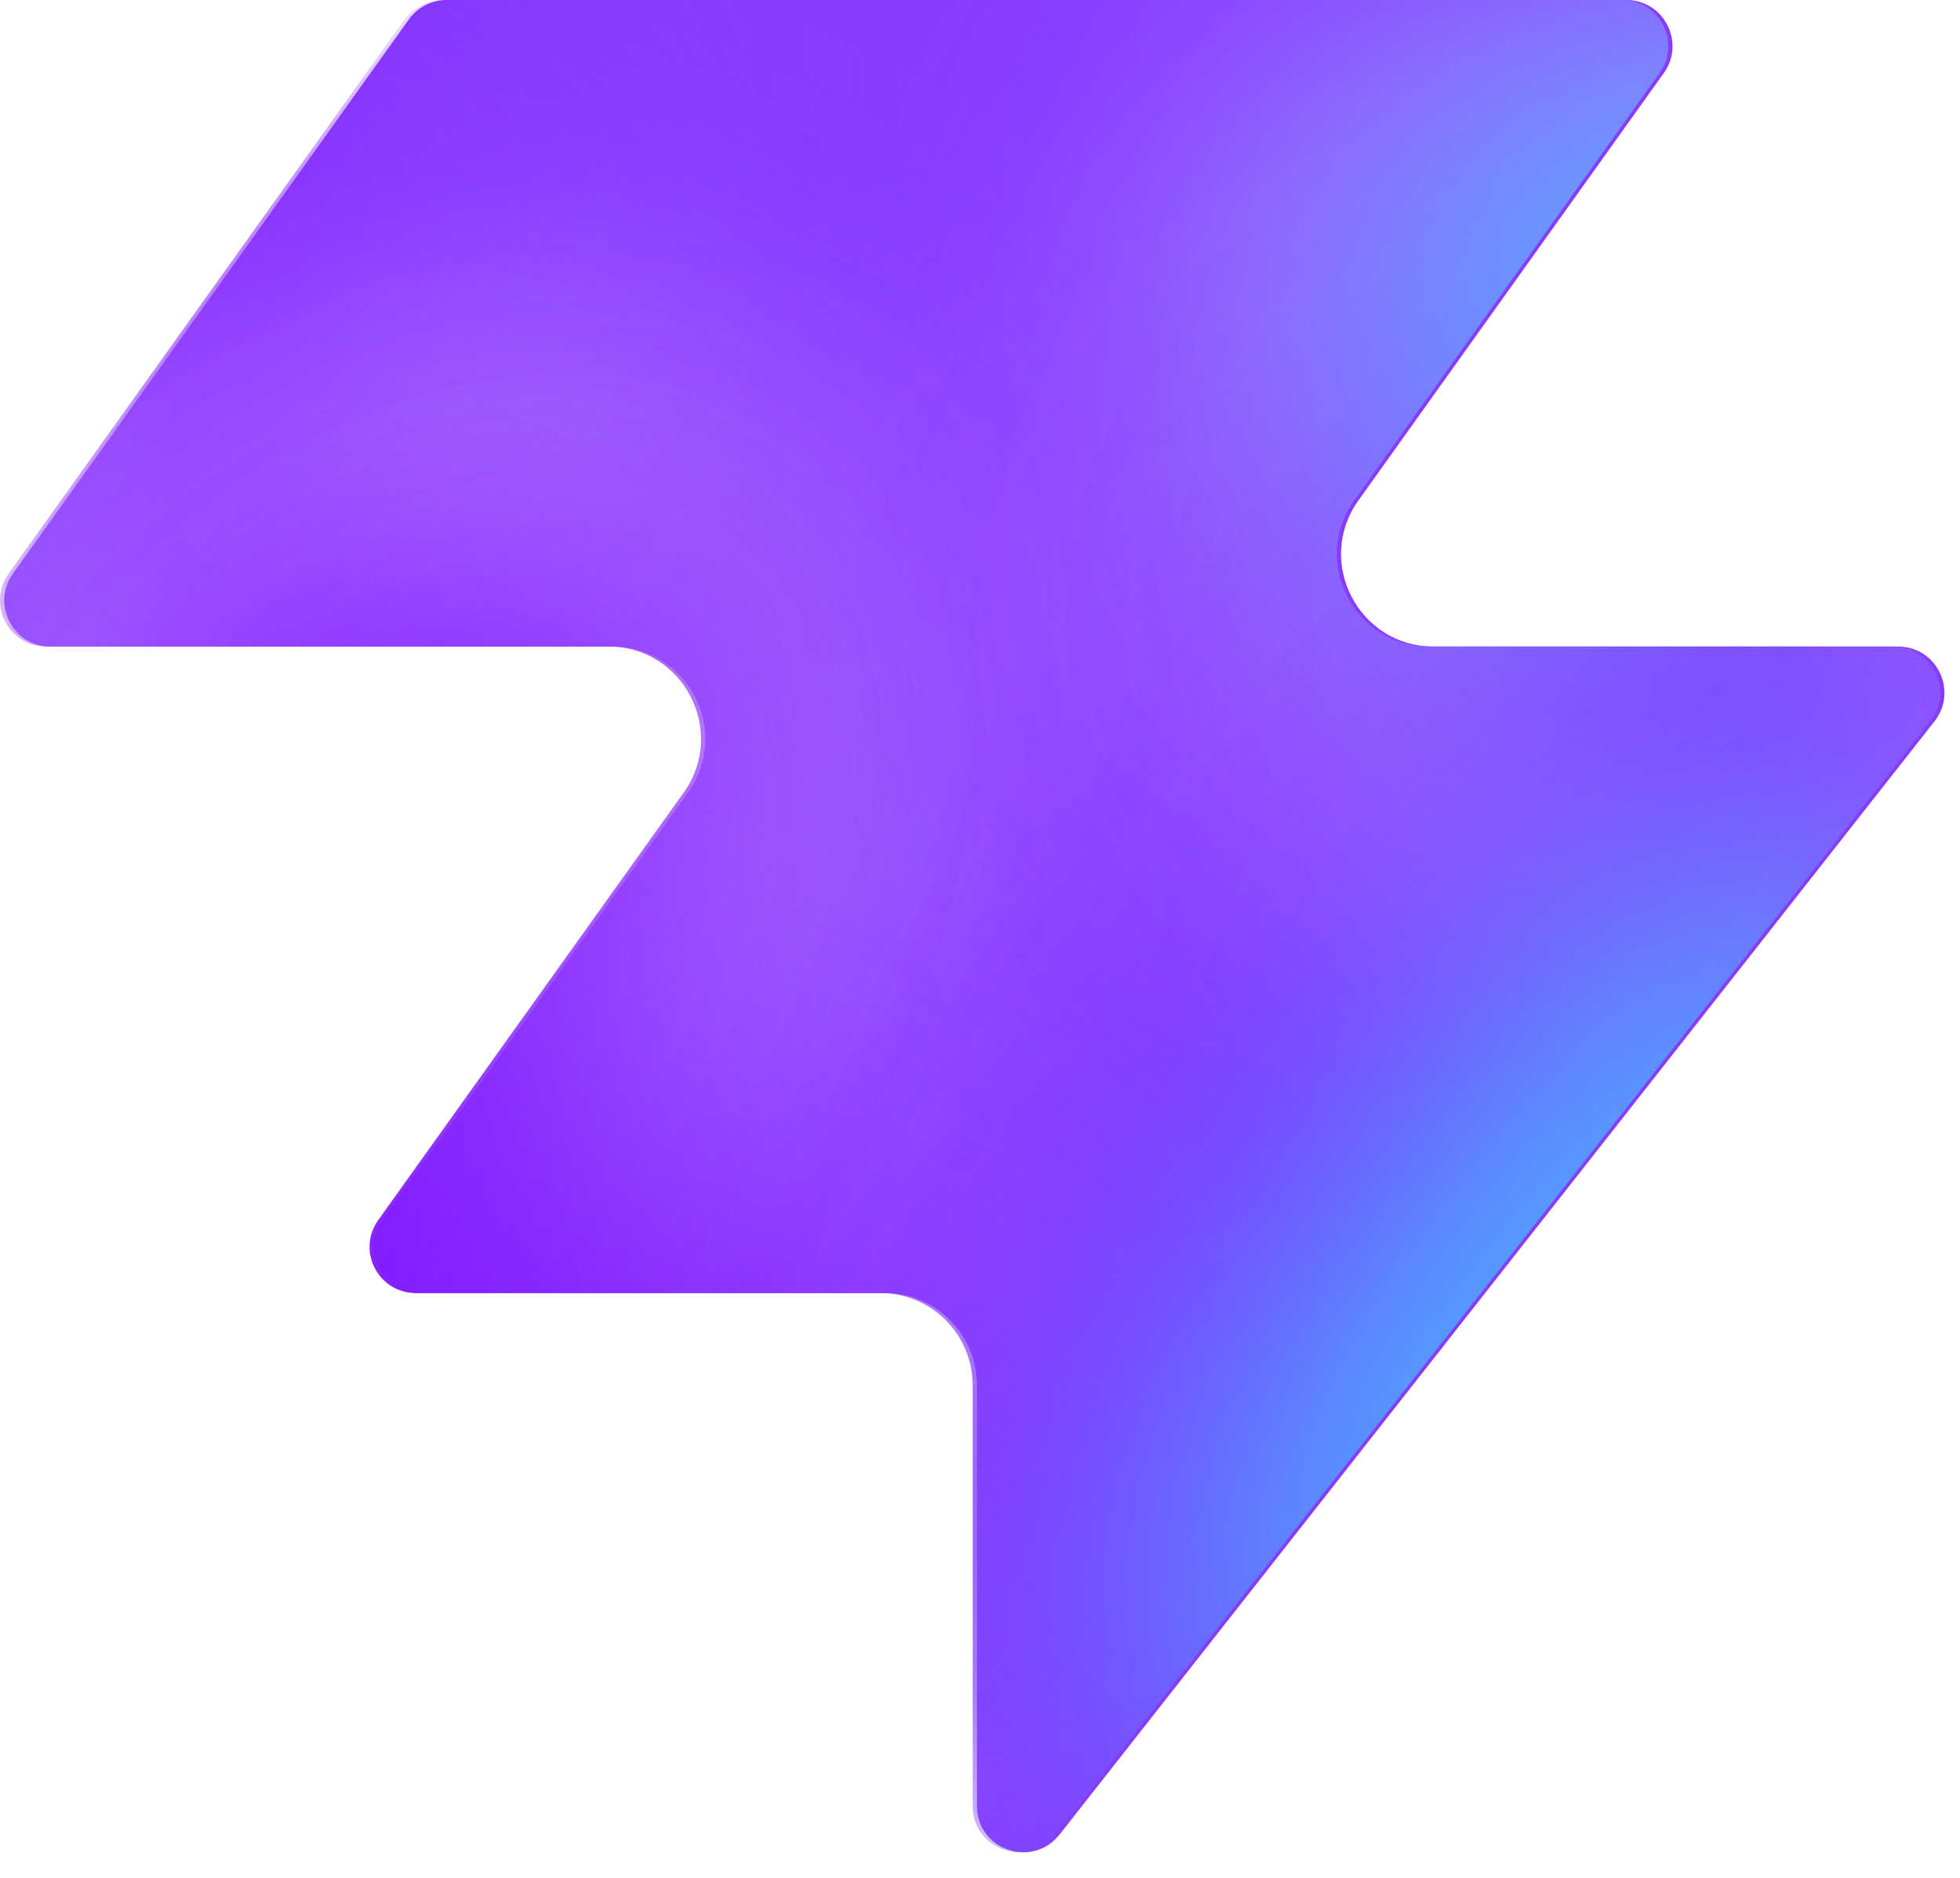
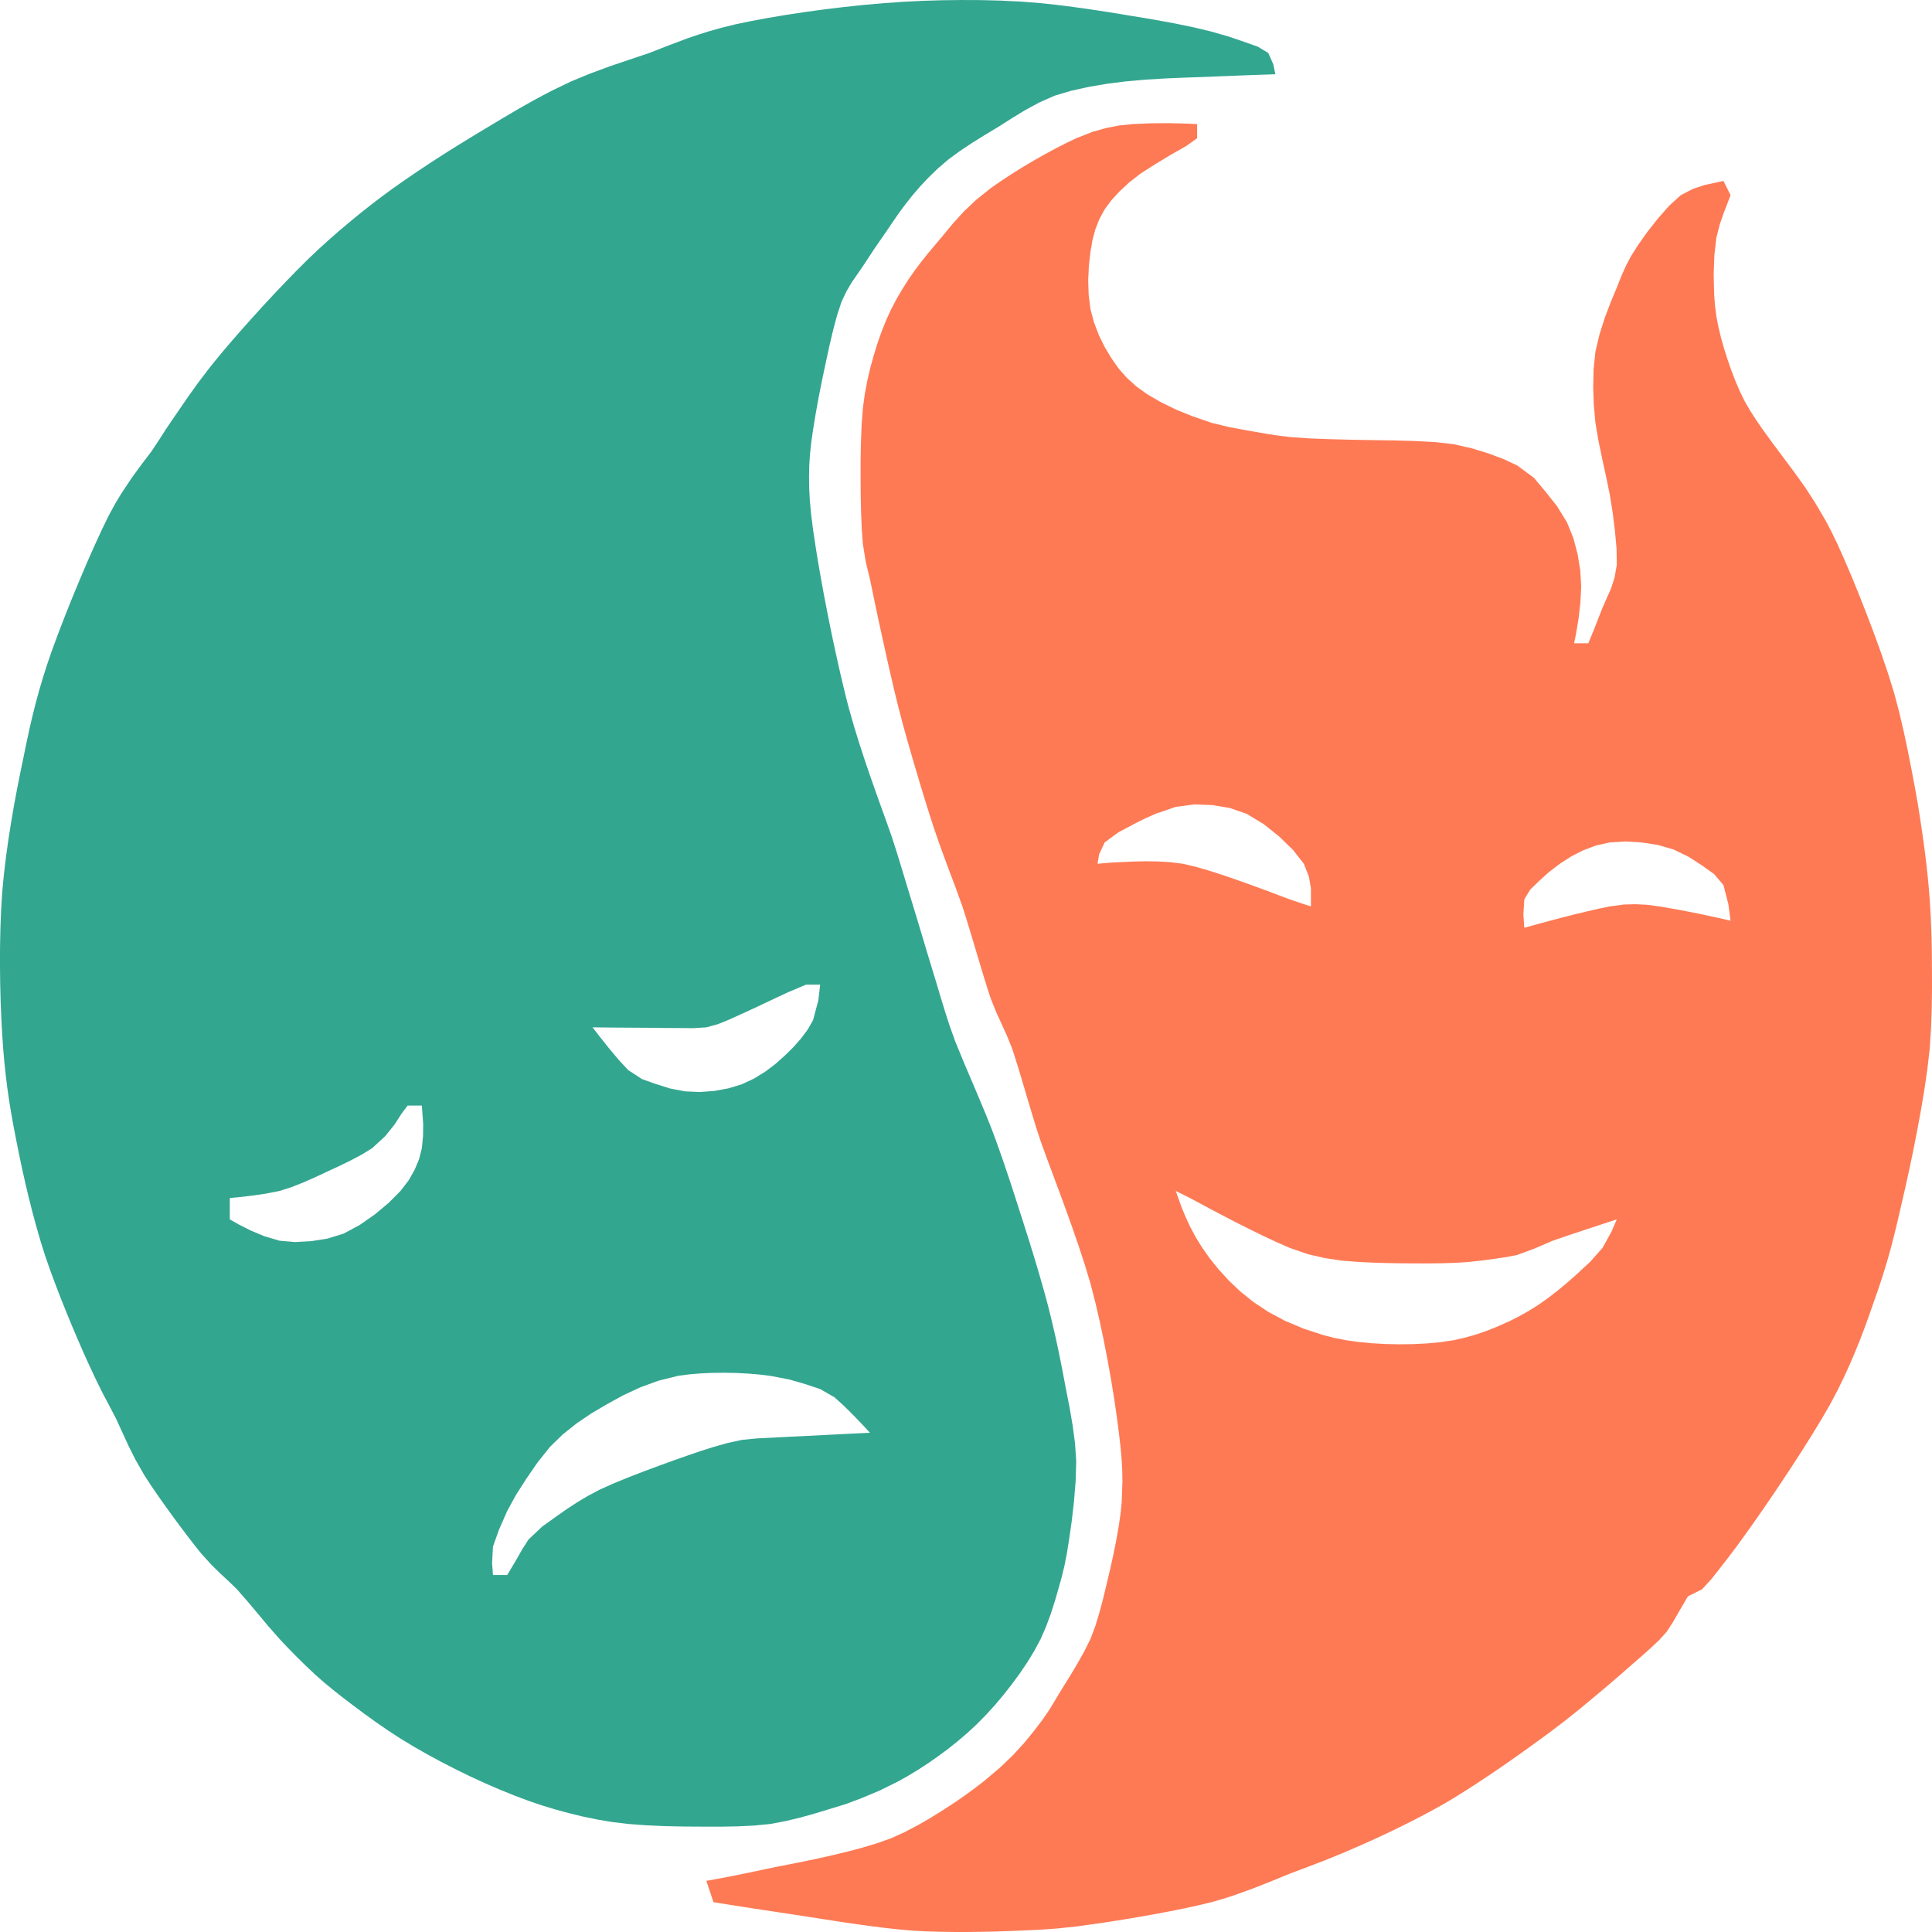
- <svg xmlns="http://www.w3.org/2000/svg" width="48" height="46" fill="none" viewBox="0 0 48 46">
-   <path fill="#863bff" d="M25.946 44.938c-.664.845-2.021.375-2.021-.698V33.937a2.26 2.26 0 0 0-2.262-2.262H10.287c-.92 0-1.456-1.04-.92-1.788l7.48-10.471c1.07-1.497 0-3.578-1.842-3.578H1.237c-.92 0-1.456-1.04-.92-1.788L10.013.474c.214-.297.556-.474.92-.474h28.894c.92 0 1.456 1.04.92 1.788l-7.48 10.471c-1.07 1.498 0 3.579 1.842 3.579h11.377c.943 0 1.473 1.088.89 1.83L25.947 44.94z" style="fill:#863bff;fill:color(display-p3 .525 .23 1);fill-opacity:1" />
-   <mask id="a" width="48" height="46" x="0" y="0" maskUnits="userSpaceOnUse" style="mask-type:alpha">
-     <path fill="#000" d="M25.842 44.938c-.664.844-2.021.375-2.021-.698V33.937a2.26 2.26 0 0 0-2.262-2.262H10.183c-.92 0-1.456-1.04-.92-1.788l7.48-10.471c1.07-1.498 0-3.579-1.842-3.579H1.133c-.92 0-1.456-1.04-.92-1.787L9.91.473c.214-.297.556-.474.92-.474h28.894c.92 0 1.456 1.04.92 1.788l-7.48 10.471c-1.07 1.498 0 3.578 1.842 3.578h11.377c.943 0 1.473 1.088.89 1.832L25.843 44.94z" style="fill:#000;fill-opacity:1" />
-   </mask>
-   <g mask="url(#a)">
-     <g filter="url(#b)">
-       <ellipse cx="5.508" cy="14.704" fill="#ede6ff" rx="5.508" ry="14.704" style="fill:#ede6ff;fill:color(display-p3 .927 .903 1);fill-opacity:1" transform="matrix(.00324 1 1 -.00324 -4.47 31.516)" />
-     </g>
-     <g filter="url(#c)">
-       <ellipse cx="10.399" cy="29.851" fill="#ede6ff" rx="10.399" ry="29.851" style="fill:#ede6ff;fill:color(display-p3 .927 .903 1);fill-opacity:1" transform="matrix(.00324 1 1 -.00324 -39.328 7.883)" />
-     </g>
-     <g filter="url(#d)">
-       <ellipse cx="5.508" cy="30.487" fill="#7e14ff" rx="5.508" ry="30.487" style="fill:#7e14ff;fill:color(display-p3 .492 .077 1);fill-opacity:1" transform="rotate(89.814 -25.913 -14.639)scale(1 -1)" />
-     </g>
-     <g filter="url(#e)">
-       <ellipse cx="5.508" cy="30.599" fill="#7e14ff" rx="5.508" ry="30.599" style="fill:#7e14ff;fill:color(display-p3 .492 .077 1);fill-opacity:1" transform="rotate(89.814 -32.644 -3.334)scale(1 -1)" />
-     </g>
-     <g filter="url(#f)">
-       <ellipse cx="5.508" cy="30.599" fill="#7e14ff" rx="5.508" ry="30.599" style="fill:#7e14ff;fill:color(display-p3 .492 .077 1);fill-opacity:1" transform="matrix(.00324 1 1 -.00324 -34.34 30.47)" />
-     </g>
-     <g filter="url(#g)">
-       <ellipse cx="14.072" cy="22.078" fill="#ede6ff" rx="14.072" ry="22.078" style="fill:#ede6ff;fill:color(display-p3 .927 .903 1);fill-opacity:1" transform="rotate(93.35 24.506 48.493)scale(-1 1)" />
-     </g>
-     <g filter="url(#h)">
-       <ellipse cx="3.47" cy="21.501" fill="#7e14ff" rx="3.47" ry="21.501" style="fill:#7e14ff;fill:color(display-p3 .492 .077 1);fill-opacity:1" transform="rotate(89.009 28.708 47.59)scale(-1 1)" />
-     </g>
-     <g filter="url(#i)">
-       <ellipse cx="3.47" cy="21.501" fill="#7e14ff" rx="3.47" ry="21.501" style="fill:#7e14ff;fill:color(display-p3 .492 .077 1);fill-opacity:1" transform="rotate(89.009 28.708 47.59)scale(-1 1)" />
-     </g>
-     <g filter="url(#j)">
-       <ellipse cx=".387" cy="8.972" fill="#7e14ff" rx="4.407" ry="29.108" style="fill:#7e14ff;fill:color(display-p3 .492 .077 1);fill-opacity:1" transform="rotate(39.51 .387 8.972)" />
-     </g>
-     <g filter="url(#k)">
-       <ellipse cx="47.523" cy="-6.092" fill="#7e14ff" rx="4.407" ry="29.108" style="fill:#7e14ff;fill:color(display-p3 .492 .077 1);fill-opacity:1" transform="rotate(37.892 47.523 -6.092)" />
-     </g>
-     <g filter="url(#l)">
-       <ellipse cx="41.412" cy="6.333" fill="#47bfff" rx="5.971" ry="9.665" style="fill:#47bfff;fill:color(display-p3 .28 .748 1);fill-opacity:1" transform="rotate(37.892 41.412 6.333)" />
-     </g>
-     <g filter="url(#m)">
-       <ellipse cx="-1.879" cy="38.332" fill="#7e14ff" rx="4.407" ry="29.108" style="fill:#7e14ff;fill:color(display-p3 .492 .077 1);fill-opacity:1" transform="rotate(37.892 -1.88 38.332)" />
-     </g>
-     <g filter="url(#n)">
-       <ellipse cx="-1.879" cy="38.332" fill="#7e14ff" rx="4.407" ry="29.108" style="fill:#7e14ff;fill:color(display-p3 .492 .077 1);fill-opacity:1" transform="rotate(37.892 -1.88 38.332)" />
-     </g>
-     <g filter="url(#o)">
-       <ellipse cx="35.651" cy="29.907" fill="#7e14ff" rx="4.407" ry="29.108" style="fill:#7e14ff;fill:color(display-p3 .492 .077 1);fill-opacity:1" transform="rotate(37.892 35.651 29.907)" />
-     </g>
-     <g filter="url(#p)">
-       <ellipse cx="38.418" cy="32.4" fill="#47bfff" rx="5.971" ry="15.297" style="fill:#47bfff;fill:color(display-p3 .28 .748 1);fill-opacity:1" transform="rotate(37.892 38.418 32.4)" />
-     </g>
-   </g>
-   <defs>
-     <filter id="b" width="60.045" height="41.654" x="-19.77" y="16.149" color-interpolation-filters="sRGB" filterUnits="userSpaceOnUse">
-       <feFlood flood-opacity="0" result="BackgroundImageFix" />
-       <feBlend in="SourceGraphic" in2="BackgroundImageFix" result="shape" />
-       <feGaussianBlur result="effect1_foregroundBlur_2002_17158" stdDeviation="7.659" />
-     </filter>
-     <filter id="c" width="90.34" height="51.437" x="-54.613" y="-7.533" color-interpolation-filters="sRGB" filterUnits="userSpaceOnUse">
-       <feFlood flood-opacity="0" result="BackgroundImageFix" />
-       <feBlend in="SourceGraphic" in2="BackgroundImageFix" result="shape" />
-       <feGaussianBlur result="effect1_foregroundBlur_2002_17158" stdDeviation="7.659" />
-     </filter>
-     <filter id="d" width="79.355" height="29.4" x="-49.64" y="2.03" color-interpolation-filters="sRGB" filterUnits="userSpaceOnUse">
-       <feFlood flood-opacity="0" result="BackgroundImageFix" />
-       <feBlend in="SourceGraphic" in2="BackgroundImageFix" result="shape" />
-       <feGaussianBlur result="effect1_foregroundBlur_2002_17158" stdDeviation="4.596" />
-     </filter>
-     <filter id="e" width="79.579" height="29.4" x="-45.045" y="20.029" color-interpolation-filters="sRGB" filterUnits="userSpaceOnUse">
-       <feFlood flood-opacity="0" result="BackgroundImageFix" />
-       <feBlend in="SourceGraphic" in2="BackgroundImageFix" result="shape" />
-       <feGaussianBlur result="effect1_foregroundBlur_2002_17158" stdDeviation="4.596" />
-     </filter>
-     <filter id="f" width="79.579" height="29.4" x="-43.513" y="21.178" color-interpolation-filters="sRGB" filterUnits="userSpaceOnUse">
-       <feFlood flood-opacity="0" result="BackgroundImageFix" />
-       <feBlend in="SourceGraphic" in2="BackgroundImageFix" result="shape" />
-       <feGaussianBlur result="effect1_foregroundBlur_2002_17158" stdDeviation="4.596" />
-     </filter>
-     <filter id="g" width="74.749" height="58.852" x="15.756" y="-17.901" color-interpolation-filters="sRGB" filterUnits="userSpaceOnUse">
-       <feFlood flood-opacity="0" result="BackgroundImageFix" />
-       <feBlend in="SourceGraphic" in2="BackgroundImageFix" result="shape" />
-       <feGaussianBlur result="effect1_foregroundBlur_2002_17158" stdDeviation="7.659" />
-     </filter>
-     <filter id="h" width="61.377" height="25.362" x="23.548" y="2.284" color-interpolation-filters="sRGB" filterUnits="userSpaceOnUse">
-       <feFlood flood-opacity="0" result="BackgroundImageFix" />
-       <feBlend in="SourceGraphic" in2="BackgroundImageFix" result="shape" />
-       <feGaussianBlur result="effect1_foregroundBlur_2002_17158" stdDeviation="4.596" />
-     </filter>
-     <filter id="i" width="61.377" height="25.362" x="23.548" y="2.284" color-interpolation-filters="sRGB" filterUnits="userSpaceOnUse">
-       <feFlood flood-opacity="0" result="BackgroundImageFix" />
-       <feBlend in="SourceGraphic" in2="BackgroundImageFix" result="shape" />
-       <feGaussianBlur result="effect1_foregroundBlur_2002_17158" stdDeviation="4.596" />
-     </filter>
-     <filter id="j" width="56.045" height="63.649" x="-27.636" y="-22.853" color-interpolation-filters="sRGB" filterUnits="userSpaceOnUse">
-       <feFlood flood-opacity="0" result="BackgroundImageFix" />
-       <feBlend in="SourceGraphic" in2="BackgroundImageFix" result="shape" />
-       <feGaussianBlur result="effect1_foregroundBlur_2002_17158" stdDeviation="4.596" />
-     </filter>
-     <filter id="k" width="54.814" height="64.646" x="20.116" y="-38.415" color-interpolation-filters="sRGB" filterUnits="userSpaceOnUse">
-       <feFlood flood-opacity="0" result="BackgroundImageFix" />
-       <feBlend in="SourceGraphic" in2="BackgroundImageFix" result="shape" />
-       <feGaussianBlur result="effect1_foregroundBlur_2002_17158" stdDeviation="4.596" />
-     </filter>
-     <filter id="l" width="33.541" height="35.313" x="24.641" y="-11.323" color-interpolation-filters="sRGB" filterUnits="userSpaceOnUse">
-       <feFlood flood-opacity="0" result="BackgroundImageFix" />
-       <feBlend in="SourceGraphic" in2="BackgroundImageFix" result="shape" />
-       <feGaussianBlur result="effect1_foregroundBlur_2002_17158" stdDeviation="4.596" />
-     </filter>
-     <filter id="m" width="54.814" height="64.646" x="-29.286" y="6.009" color-interpolation-filters="sRGB" filterUnits="userSpaceOnUse">
-       <feFlood flood-opacity="0" result="BackgroundImageFix" />
-       <feBlend in="SourceGraphic" in2="BackgroundImageFix" result="shape" />
-       <feGaussianBlur result="effect1_foregroundBlur_2002_17158" stdDeviation="4.596" />
-     </filter>
-     <filter id="n" width="54.814" height="64.646" x="-29.286" y="6.009" color-interpolation-filters="sRGB" filterUnits="userSpaceOnUse">
-       <feFlood flood-opacity="0" result="BackgroundImageFix" />
-       <feBlend in="SourceGraphic" in2="BackgroundImageFix" result="shape" />
-       <feGaussianBlur result="effect1_foregroundBlur_2002_17158" stdDeviation="4.596" />
-     </filter>
-     <filter id="o" width="54.814" height="64.646" x="8.244" y="-2.416" color-interpolation-filters="sRGB" filterUnits="userSpaceOnUse">
-       <feFlood flood-opacity="0" result="BackgroundImageFix" />
-       <feBlend in="SourceGraphic" in2="BackgroundImageFix" result="shape" />
-       <feGaussianBlur result="effect1_foregroundBlur_2002_17158" stdDeviation="4.596" />
-     </filter>
-     <filter id="p" width="39.409" height="43.623" x="18.713" y="10.588" color-interpolation-filters="sRGB" filterUnits="userSpaceOnUse">
-       <feFlood flood-opacity="0" result="BackgroundImageFix" />
-       <feBlend in="SourceGraphic" in2="BackgroundImageFix" result="shape" />
-       <feGaussianBlur result="effect1_foregroundBlur_2002_17158" stdDeviation="4.596" />
-     </filter>
-   </defs>
+ <svg xmlns="http://www.w3.org/2000/svg" viewBox="202.69 48.56 271.63 271.63">
+   <path fill="#33a690" d="m327 49 2.714-.189 2.688-.135 2.702-.082c.893-.01 1.787-.02 2.709-.032l2.712.01 2.752.069 2.8.134L349 49c.517.055 1.034.11 1.567.165l1.61.192 1.627.212 1.637.228 1.632.242 1.621.252 1.606.26 1.575.261 1.524.25c.734.125.734.125 1.483.25l2.86.52 2.706.557L373 53l2.435.7 2.198.75 1.91.678L381 56l.71 1.597L382 59l-1.769.06-2.473.088-2.735.11-2.898.117c-.918.03-1.836.062-2.781.094l-2.774.117-2.807.172L361 60l-2.652.334-2.555.436-2.467.539L351 62l-2.107.926-1.975 1.062-1.885 1.143-1.846 1.181-1.904 1.147-1.865 1.154-1.774 1.182L336 71l-1.433 1.232-1.29 1.248-1.189 1.259L331 76l-.992 1.251-.922 1.249-.867 1.25-.844 1.25-.867 1.25-.86 1.25L324 86l-1.574 2.285-.738 1.255L321 91l-.61 1.855-.558 2.079-.52 2.191-.5 2.313c-.17.804-.34 1.61-.517 2.439l-.49 2.459-.439 2.425L317 109l-.257 1.802-.173 1.612-.1 1.577-.033 1.572.02 1.623.094 1.74.174 1.885L317 123l.412 2.748.243 1.495.263 1.55.28 1.577.295 1.605.31 1.632.322 1.643.331 1.642.34 1.639.35 1.63.358 1.62.366 1.612.373 1.584.377 1.544L322 148l.761 2.68.766 2.476.768 2.35.767 2.244.774 2.202.758 2.118.73 2.02L328 166l.574 1.76.52 1.67.493 1.618.476 1.577.47 1.544.475 1.554.481 1.586L332 179c.19.631.378 1.263.573 1.914l.607 2.02.632 2.077.625 2.052.55 1.855.572 1.867c.21.654.422 1.307.64 1.98L337 195l1.131 2.75.626 1.48.65 1.524.657 1.55.658 1.566.653 1.575L342 207l.56 1.487.528 1.461.511 1.46.499 1.46.494 1.471.49 1.489.487 1.505.493 1.542.516 1.607.521 1.64.517 1.654.509 1.661.496 1.659.48 1.65.463 1.64L350 232l.397 1.572.369 1.541.346 1.517.325 1.495.594 2.938.531 2.812.51 2.605.432 2.512.327 2.468L354 254l-.084 2.831-.232 2.868-.321 2.775L353 265l-.318 1.987-.338 1.728-.395 1.62-.449 1.603-.51 1.766-.58 1.8-.656 1.766L349 279l-.891 1.664-.988 1.613-1.06 1.57-1.123 1.528-1.169 1.49-1.214 1.44-1.26 1.382L340 291l-1.327 1.228-1.353 1.155-1.371 1.09-1.387 1.027-1.397.973-1.4.91-1.392.845L329 299l-2.64 1.305-2.548 1.07-2.23.836L319 303l-1.747.53-1.96.548-2.091.507L311 305l-2.259.223-2.335.113-2.407.045-2.499-.006-2.647-.014-2.681-.056c-.875-.04-1.75-.078-2.65-.118L291 305l-2.225-.272-2.072-.345-2.003-.41-1.95-.473-1.942-.525-1.933-.588-1.922-.655L275 301l-2.047-.83-2.078-.9-2.072-.956-2.053-1.002-2.008-1.03-1.965-1.063-1.918-1.094L259 293l-1.785-1.164-1.711-1.18-1.642-1.185-1.55-1.159-1.42-1.078-1.341-1.058-1.283-1.062L247 284l-1.334-1.258-1.31-1.293-1.242-1.269L242 279l-1.625-1.844L239 275.5l-1.54-1.828L236 272c-.4-.387-.8-.773-1.21-1.172l-1.165-1.078-1.207-1.184L231 267l-.931-1.157-1.018-1.316-1.049-1.392-1.065-1.447-1.057-1.462-1.025-1.453-.979-1.43L223 256l-1.262-2.21-.988-1.977-.898-1.946L219 248l-.914-1.742-.961-1.82-.992-2.004L215 240l-.696-1.558-.75-1.72-.77-1.82L212 233l-.78-1.948-.767-1.99-.748-2.027L209 225l-.627-2.004-.576-1.996-.54-1.997-.507-2.003-.483-2.026-.454-2.02-.422-2.003L205 209l-.36-1.842-.327-1.799-.298-1.8-.265-1.809-.232-1.833-.202-1.886-.171-1.953L203 194l-.125-2.297-.098-2.422-.062-2.49-.028-2.541.008-2.554.051-2.567.097-2.574L203 174l.239-2.504.296-2.469.338-2.434.377-2.405.412-2.394.436-2.345.453-2.28L206 155l.406-1.978.403-1.877c.14-.607.28-1.214.426-1.839l.452-1.806.484-1.785.536-1.817.596-1.872L210 140l.865-2.347.96-2.489 1.007-2.519 1.043-2.52 1.052-2.471 1.05-2.377 1.036-2.254L218 121l.886-1.62.825-1.376 1.539-2.317 1.453-1.984L224 112c.345-.52.69-1.042 1.047-1.578l.953-1.484.969-1.438L228 106l1.156-1.687 1.344-1.876 1.555-2.042.905-1.135L234 98l1.251-1.467 1.382-1.584 1.462-1.641 1.53-1.683 1.573-1.697 1.599-1.686 1.615-1.66L246 85l1.494-1.417 1.46-1.325 1.458-1.275 1.463-1.233 1.48-1.213 1.508-1.193 1.538-1.172L258 75l1.712-1.203 1.768-1.203 1.787-1.184 1.796-1.16 1.79-1.127 1.764-1.088 1.73-1.046L272 66l1.513-.907 1.432-.847 1.388-.8 1.354-.758 1.343-.728 1.33-.69c.87-.42 1.742-.838 2.64-1.27l2.703-1.113 2.735-1.012 2.785-.941L294 56l2.621-1.027 2.754-1.035 1.463-.5 1.568-.489 1.696-.479L306 52l2.227-.466 2.43-.452 2.556-.43 2.662-.402 2.727-.372 2.777-.335 2.817-.295zm-11 138-2.496 1.059-1.443.67-1.498.708-1.487.698-1.447.674L305 192l-1.427.568L302 193l-1.81.114-1.983-.016-2.158-.01-2.236-.025-2.272-.014-2.146-.014-1.974-.02L286 193l.96 1.244 1.302 1.635 1.388 1.66L291 199l1.957 1.277 1.856.66 2.074.657L299 202l2.082.094 2.043-.156 1.992-.364L307 201l1.695-.793 1.555-.957 1.434-1.082L313 197l1.223-1.2 1.09-1.238.94-1.257L317 192l.75-2.812L318 187zm-56 17-.832 1.102-.98 1.523-1.31 1.645L255 210l-1.391.857-1.582.842-1.682.82-1.72.793-1.64.77-1.633.719-1.636.65L242 216l-1.974.388-1.94.28-1.788.208L235 217v3l1.215.691 1.722.871 1.938.813L242 223l2.188.188 2.25-.125c.754-.12 1.508-.238 2.285-.36L251 222l2.246-1.203 2.129-1.484 1.96-1.637L259 216l1.164-1.52L261 213l.613-1.477L262 210c.055-.565.11-1.13.168-1.71l.02-1.665L262 204zm38 38-2.773.691-2.54.934-2.41 1.121L288 246l-2.184 1.285-2.066 1.403-1.93 1.539L280 252c-.58.73-1.16 1.46-1.758 2.21l-1.617 2.352-1.398 2.192L274 261l-1.156 2.633L272 266l-.125 2.313L272 270h2l1.363-2.285.784-1.387L277 265l1.918-1.809 2.27-1.628 1.266-.884 1.378-.902 1.495-.89L287 258l1.966-.882 2.108-.864 2.15-.832 2.151-.797 2.09-.76 1.996-.7 1.775-.612L303 252l1.95-.553L307 251l2.106-.205 2.222-.111 2.422-.127 2.5-.12 2.547-.13 2.406-.123 2.208-.108L325 250l-.953-1.03-1.297-1.357-1.39-1.384L320 245l-2-1.145-2-.667c-.775-.225-1.55-.45-2.348-.68L311 242l-1.519-.185-1.602-.135-1.644-.085-1.673-.032-1.682.015c-.55.025-1.102.05-1.67.074l-1.64.137z" />
+   <path fill="#fe7a55" d="m362 66 2.488-.105 2.512-.02 2.313.055L371 66v2l-1.574 1.113-2.113 1.2-2.208 1.335L363 73l-1.574 1.227-1.301 1.21-1.16 1.258L358 78l-.746 1.367-.567 1.445-.406 1.524L356 84l-.219 1.914-.094 2.023.063 2.047L356 92l.5 1.89.688 1.797.847 1.72L359 99l.996 1.406 1.129 1.281 1.313 1.188L364 104l1.938 1.125 2.187 1.063 2.257.904L373 108l2.474.6 2.604.486 2.917.506 1.503.223c.496.06.991.122 1.502.185l2.9.203 2.89.106 2.913.076 2.922.052 2.945.042 2.907.08 2.817.146L407 111l2.575.576 2.39.733c.72.27 1.44.54 2.181.82.918.43.918.43 1.854.871l2.34 1.727 1.598 1.898 1.683 2.133L423 122l.91 2.242.59 2.258.367 2.246L425 131l-.117 2.348-.258 2.214-.336 2.004L424 139h2l.875-2.125.543-1.402L428 134l1.188-2.687.496-1.528L430 128l-.027-2.254-.223-2.496-.324-2.61L429 118l-.52-2.516-.543-2.484-.515-2.496L427 108l-.234-2.535-.079-2.528.055-2.488L427 98l.57-2.418.743-2.332.843-2.227L430 89l.656-1.648.656-1.477.75-1.398L433 83l1.313-1.852 1.5-1.898 1.558-1.77L439 76l1.723-.887 1.652-.55L445 74l1 2-.937 2.438-.567 1.613L444 82l-.277 2.418-.098 2.707.066 2.879c.04.491.078.982.118 1.489L444 93l.289 1.511.363 1.516.427 1.518.483 1.517.527 1.522.579 1.506.634 1.48L448 105l.78 1.34.833 1.289.867 1.257.895 1.239.918 1.251.922 1.237L455 115l1.504 2.105 1.433 2.207 1.458 2.497.768 1.464L461 125l.974 2.168 1.038 2.43 1.054 2.581 1.059 2.696 1.04 2.733 1.003 2.775.958 2.81L469 146l.729 2.769.634 2.723.568 2.676.507 2.582.459 2.414.412 2.32.364 2.275L473 166l.306 2.236.272 2.237.232 2.25L474 175l.14 2.32.098 2.38.054 2.44.02 2.548.01 2.724-.037 2.822-.097 2.87L474 196l-.333 2.889-.42 2.877-.476 2.85-.521 2.821-.55 2.804-.567 2.724-.577 2.613L470 218l-.485 2.098-.46 1.906-.46 1.792-.47 1.704-.499 1.665-.52 1.628c-.18.528-.358 1.055-.542 1.6L466 232l-.583 1.667-.616 1.696-.66 1.718-.704 1.732-.736 1.717-.803 1.751-.883 1.805L460 246l-1.233 2.125-1.353 2.219-1.408 2.237-1.443 2.232-1.444 2.186-1.424 2.114-1.39 2.022L449 263l-1.15 1.61-1.045 1.433-.971 1.292-.897 1.165-1.597 2.031L442 272l-2 1-1.336 2.29-.78 1.36c-.292.445-.584.89-.884 1.35l-1.032 1.14-1.132 1.07-1.197 1.073-1.264 1.092-1.338 1.176-1.365 1.187-1.365 1.163L427 287l-2.234 1.855-2.141 1.707-2.223 1.688L418 294l-1.367.98-1.442 1.02-1.485 1.03-1.519 1.033-1.53 1.018-1.544 1.001-1.556.979L406 302l-1.545.873-1.537.826-1.526.791-1.517.76-1.513.738-1.49.707-1.462.673L394 308l-2.59 1.117c-1.224.5-1.224.5-2.473 1.008l-2.464.941L384 312l-2.504 1.027-2.621 1.036-2.758.992-1.49.48L373 316l-1.87.45-1.997.433-2.049.412c-.688.13-1.375.26-2.084.392l-2.094.373-2.058.346-2 .317L357 319l-2.941.406-2.622.281-2.613.188L346 320l-1.681.066c-.594.02-1.188.04-1.8.059l-1.861.04c-.944.012-.944.012-1.908.022h-1.918l-1.934-.027-1.95-.058L331 320l-1.925-.168c-.63-.07-1.261-.14-1.91-.21-.629-.08-1.257-.158-1.904-.238l-1.886-.259-1.857-.268-1.842-.279-1.83-.287L316 318l-1.92-.291-1.912-.287-1.84-.278-1.765-.269-1.704-.265-1.543-.243L303 316l-1-3 1.625-.297 2.375-.453 2.762-.57 1.556-.33L312 311l1.834-.358 1.936-.384 1.998-.422 2.045-.461 2.07-.498 2.07-.553 2.053-.616L328 307l1.877-.853 1.795-.94 1.727-.99 1.663-1.03 1.617-1.048 1.54-1.057 1.449-1.056L341 299l2.219-1.863 1.844-1.762 1.585-1.727L348 292l1.164-1.523 1.024-1.477.846-1.392c.32-.53.638-1.061.966-1.608l.973-1.556 1-1.655 1.058-1.862L356 279l.698-1.856.568-1.87.51-1.915.474-1.984.506-2.126.478-2.151.42-2.117L360 263l.236-1.665.155-1.526.109-2.997-.03-1.54-.091-1.624-.156-1.723L360 250l-.297-2.284-.363-2.49-.424-2.602-.478-2.686-.522-2.708-.576-2.734c-.21-.909-.418-1.818-.633-2.754L356 229l-.812-2.69-.872-2.65-.899-2.604-.917-2.556-.923-2.513-.905-2.436-.873-2.342L349 209l-.658-2.018-.576-1.877-.528-1.76c-.16-.547-.322-1.094-.488-1.657l-.473-1.592-.449-1.49L345 196l-.766-1.887-.734-1.613-.723-1.578L342 189l-.453-1.373-.48-1.549-.496-1.632-.509-1.696-.513-1.72-.518-1.718-.52-1.703L338 176l-.969-2.687-.969-2.563-.996-2.7c-.17-.48-.342-.96-.519-1.454L334 165l-.598-1.842-.625-1.99-.636-2.082-.641-2.149-.635-2.16-.63-2.203-.624-2.252L329 148l-.596-2.443-.576-2.475-.553-2.447-.525-2.385-.494-2.274-.46-2.148-.42-2.037L325 130l-.59-2.457L324 125l-.14-1.936-.098-2.216-.055-2.333-.02-2.453-.002-2.548.042-2.569.098-2.542L324 106l.284-2.09.364-1.918.429-1.818.486-1.737.528-1.705.58-1.646.636-1.575L328 92l.764-1.448.814-1.388.85-1.329.885-1.272.919-1.223.932-1.168L335 82l1.586-1.922 1.601-1.766 1.735-1.648L342 75l1.35-.942 1.478-.972 1.535-.96 1.575-.939 1.582-.899 1.558-.843 1.518-.776L354 68l2.234-.883 1.954-.555 1.855-.363zm6 96-2.824.969-1.39.618-1.349.663-2.503 1.328L358 167l-.777 1.672L357 170l2.098-.176 2.964-.137 1.598-.036 1.684.02 1.781.097L369 170l1.992.475 2.04.603 2.03.662 2 .697 1.948.697 1.838.675 1.625.618L384 175c.56.19 1.12.38 1.697.574L387 176v-2.562l-.285-1.641L386 170l-1.496-1.922-1.942-1.89-2.19-1.754L378 163l-2.402-.84-2.473-.41-2.52-.094zm61 5-1.953.445-1.797.68-1.676.855L422 170l-1.543 1.176-1.394 1.262-1.215 1.183L417 175l-.129 2.16L417 179l2.379-.656 1.532-.412 1.651-.432 1.676-.423 1.664-.401 1.633-.373L429 176l2.004-.27 1.621-.042 1.574.074L436 176l2.645.457 2.793.543 2.62.563L446 178l-.312-2.328L445 173l-1.312-1.547L442 170.25l-1.906-1.234L438 168l-2.219-.64c-.753-.12-1.505-.238-2.281-.36l-2.297-.133zm-61 49 .75 2.125.566 1.387L370 221l.777 1.457.91 1.48 1.07 1.52L374 227l1.43 1.574 1.632 1.551 1.848 1.484L381 233l2.371 1.266 2.629 1.109 2.848.926 1.527.381L392 237c.584.08 1.168.16 1.769.244l1.852.174 1.894.106 1.923.038 1.93-.023 1.917-.098 1.891-.175L407 237l1.695-.38 1.614-.468 1.559-.543 1.507-.609 1.466-.656 1.425-.715 1.38-.777L419 232l1.354-.958 1.318-1.015 1.26-1.045 1.193-1.044 2.133-1.973L428 224l1.242-2.246L430 220l-1.793.586-2.394.789-2.504.828L421 223l-2.625 1.125L416 225l-1.506.298-1.685.245-1.878.252L409 226l-1.813.111-1.8.057-1.827.023-1.873-.004-1.991-.013-1.993-.033-1.932-.06L394 226l-2.703-.203-2.36-.36-2.316-.53L384 224l-1.75-.766-1.902-.89-1.928-.94-1.92-.966-1.856-.962-1.738-.917-1.552-.835L370 217z" />
</svg>
